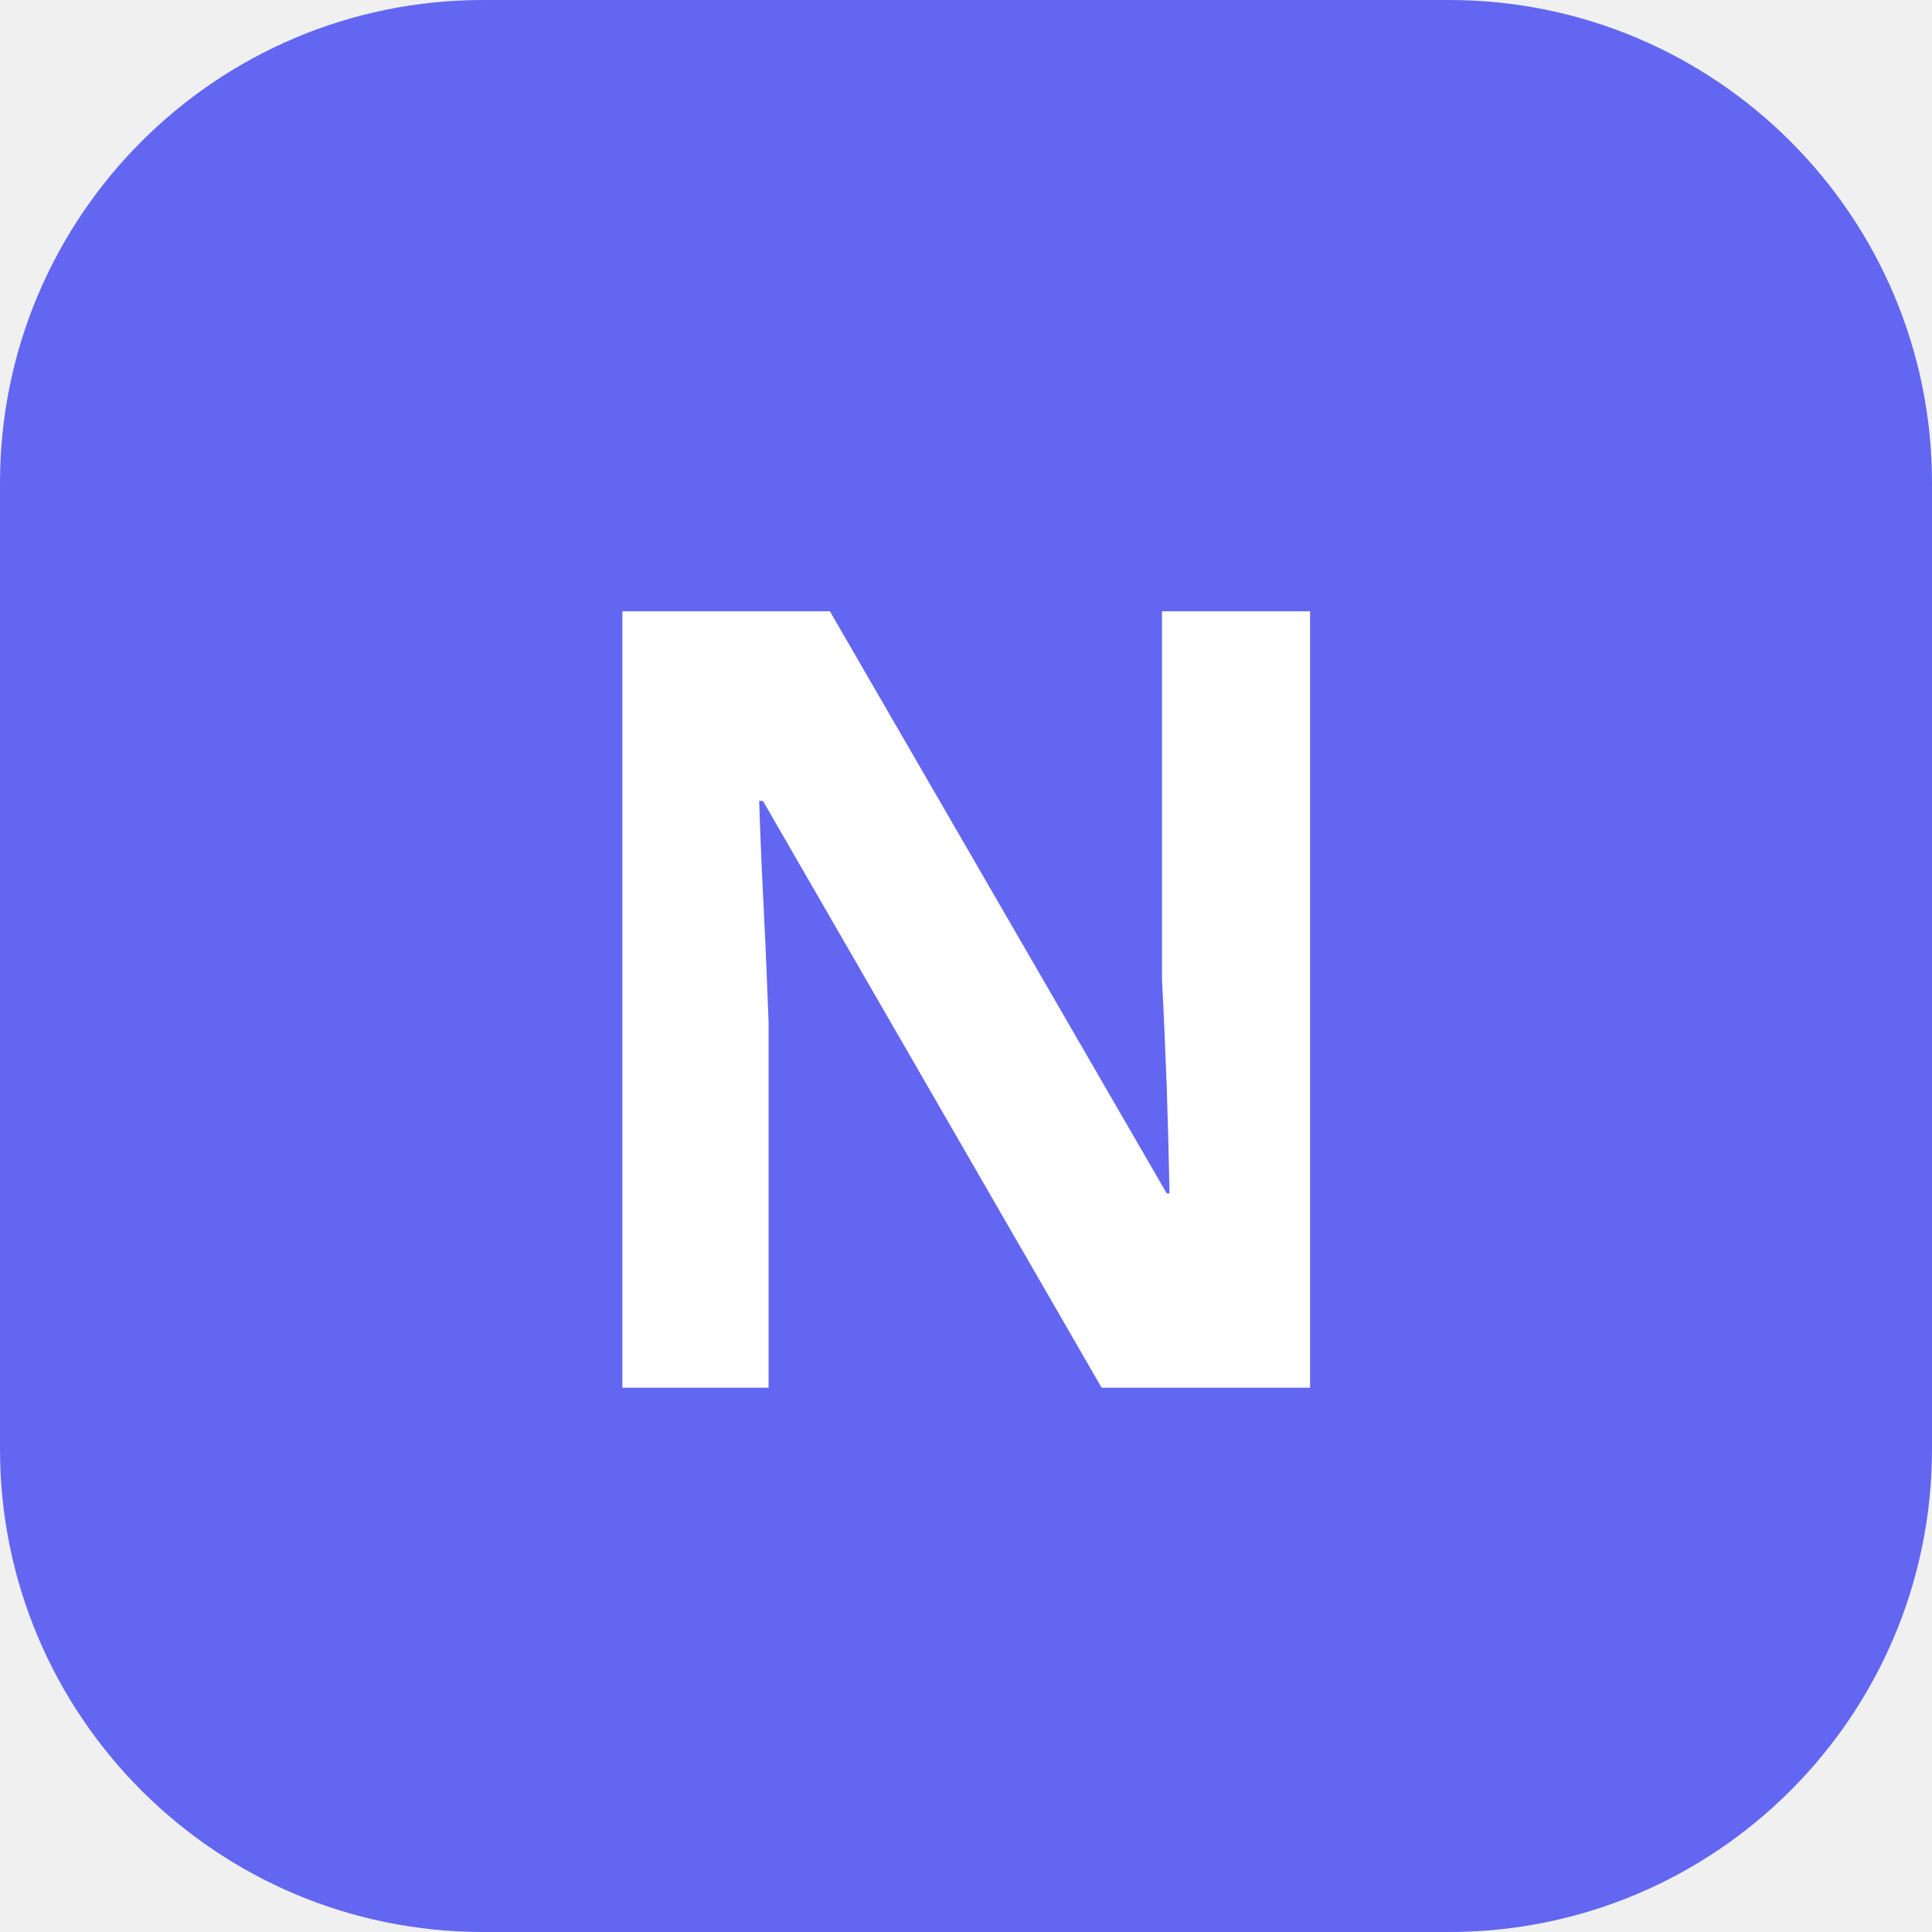
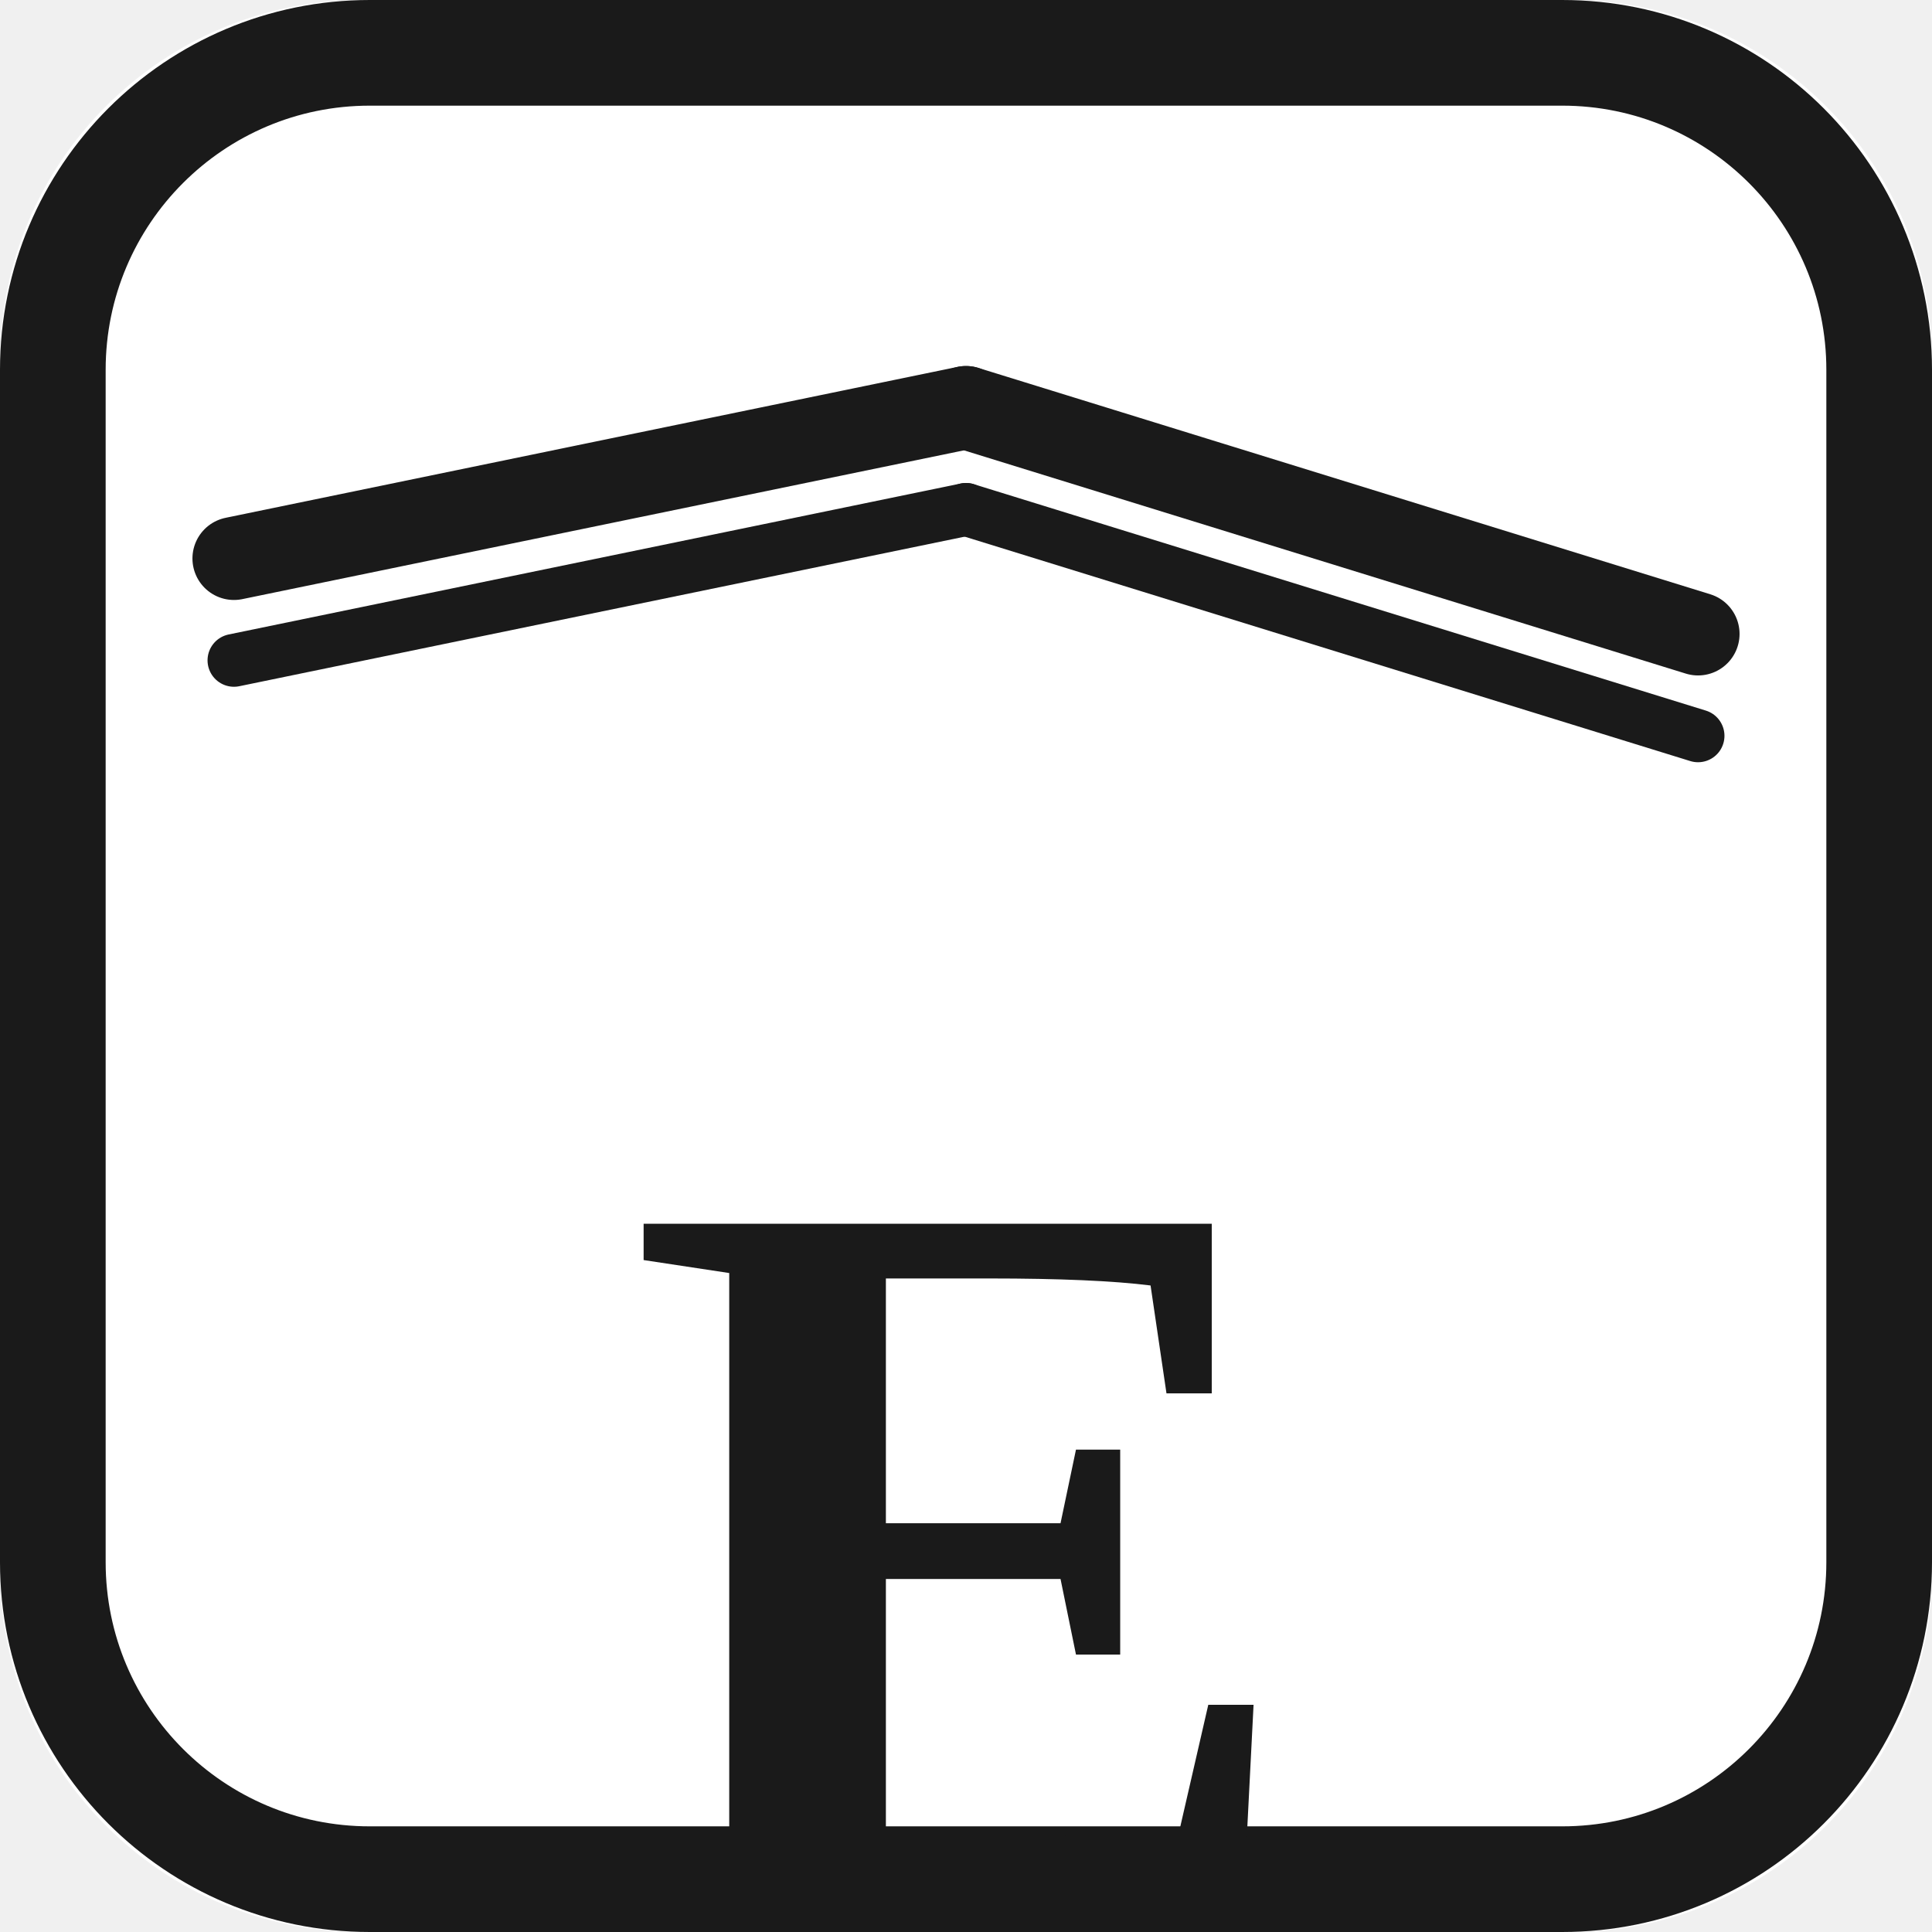
- <svg xmlns="http://www.w3.org/2000/svg" viewBox="0 0 32 32">
-   <rect width="32" height="32" rx="8" fill="#6366f1" />
-   <text x="50%" y="50%" dominant-baseline="central" text-anchor="middle" fill="white" font-size="18" font-weight="bold" font-family="system-ui">N</text>
+ <svg xmlns="http://www.w3.org/2000/svg" viewBox="0 0 512 512">
+   <rect width="512" height="512" rx="96" fill="#ffffff" />
+   <rect x="14" y="14" width="484" height="484" rx="84" fill="none" stroke="#1a1a1a" stroke-width="28" />
+   <line x1="62" y1="148" x2="256" y2="108" stroke="#1a1a1a" stroke-width="22" stroke-linecap="round" />
+   <line x1="256" y1="108" x2="450" y2="168" stroke="#1a1a1a" stroke-width="22" stroke-linecap="round" />
+   <line x1="62" y1="175" x2="256" y2="135" stroke="#1a1a1a" stroke-width="14" stroke-linecap="round" />
+   <line x1="256" y1="135" x2="450" y2="195" stroke="#1a1a1a" stroke-width="14" stroke-linecap="round" />
+   <text x="256" y="410" dominant-baseline="central" text-anchor="middle" fill="#1a1a1a" font-size="270" font-weight="900" font-family="Georgia, 'Times New Roman', serif">E</text>
</svg>
